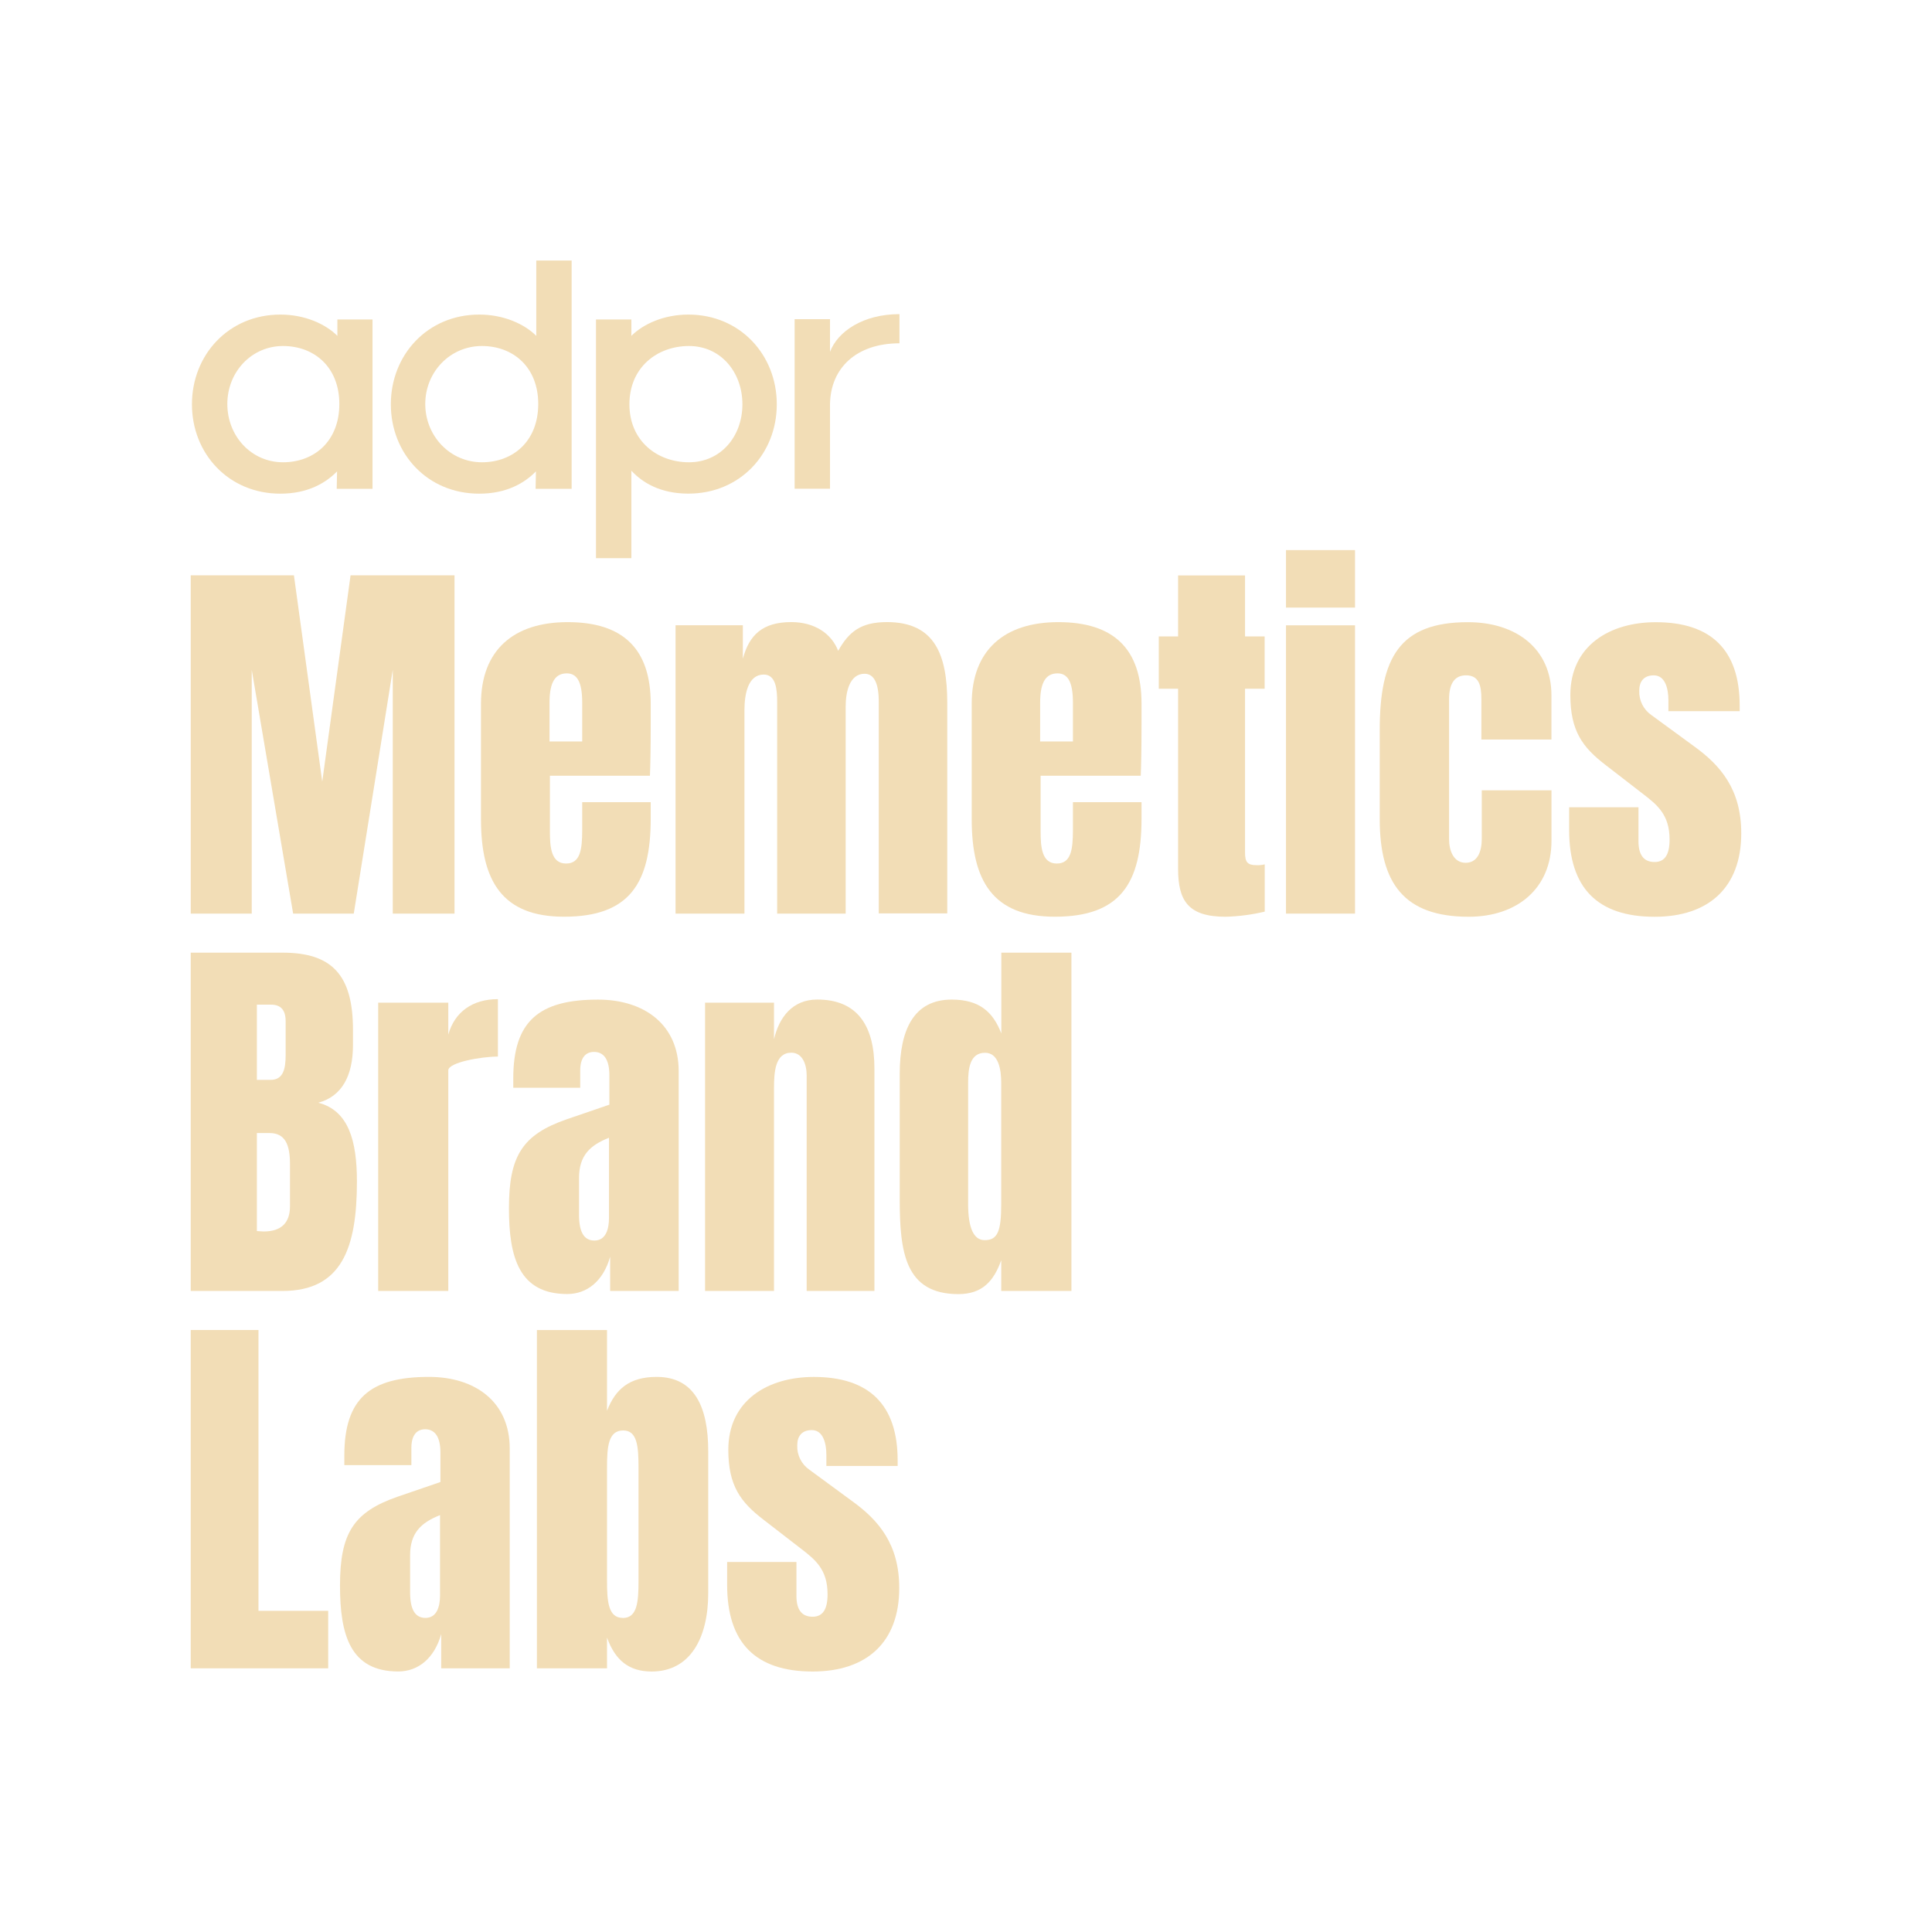
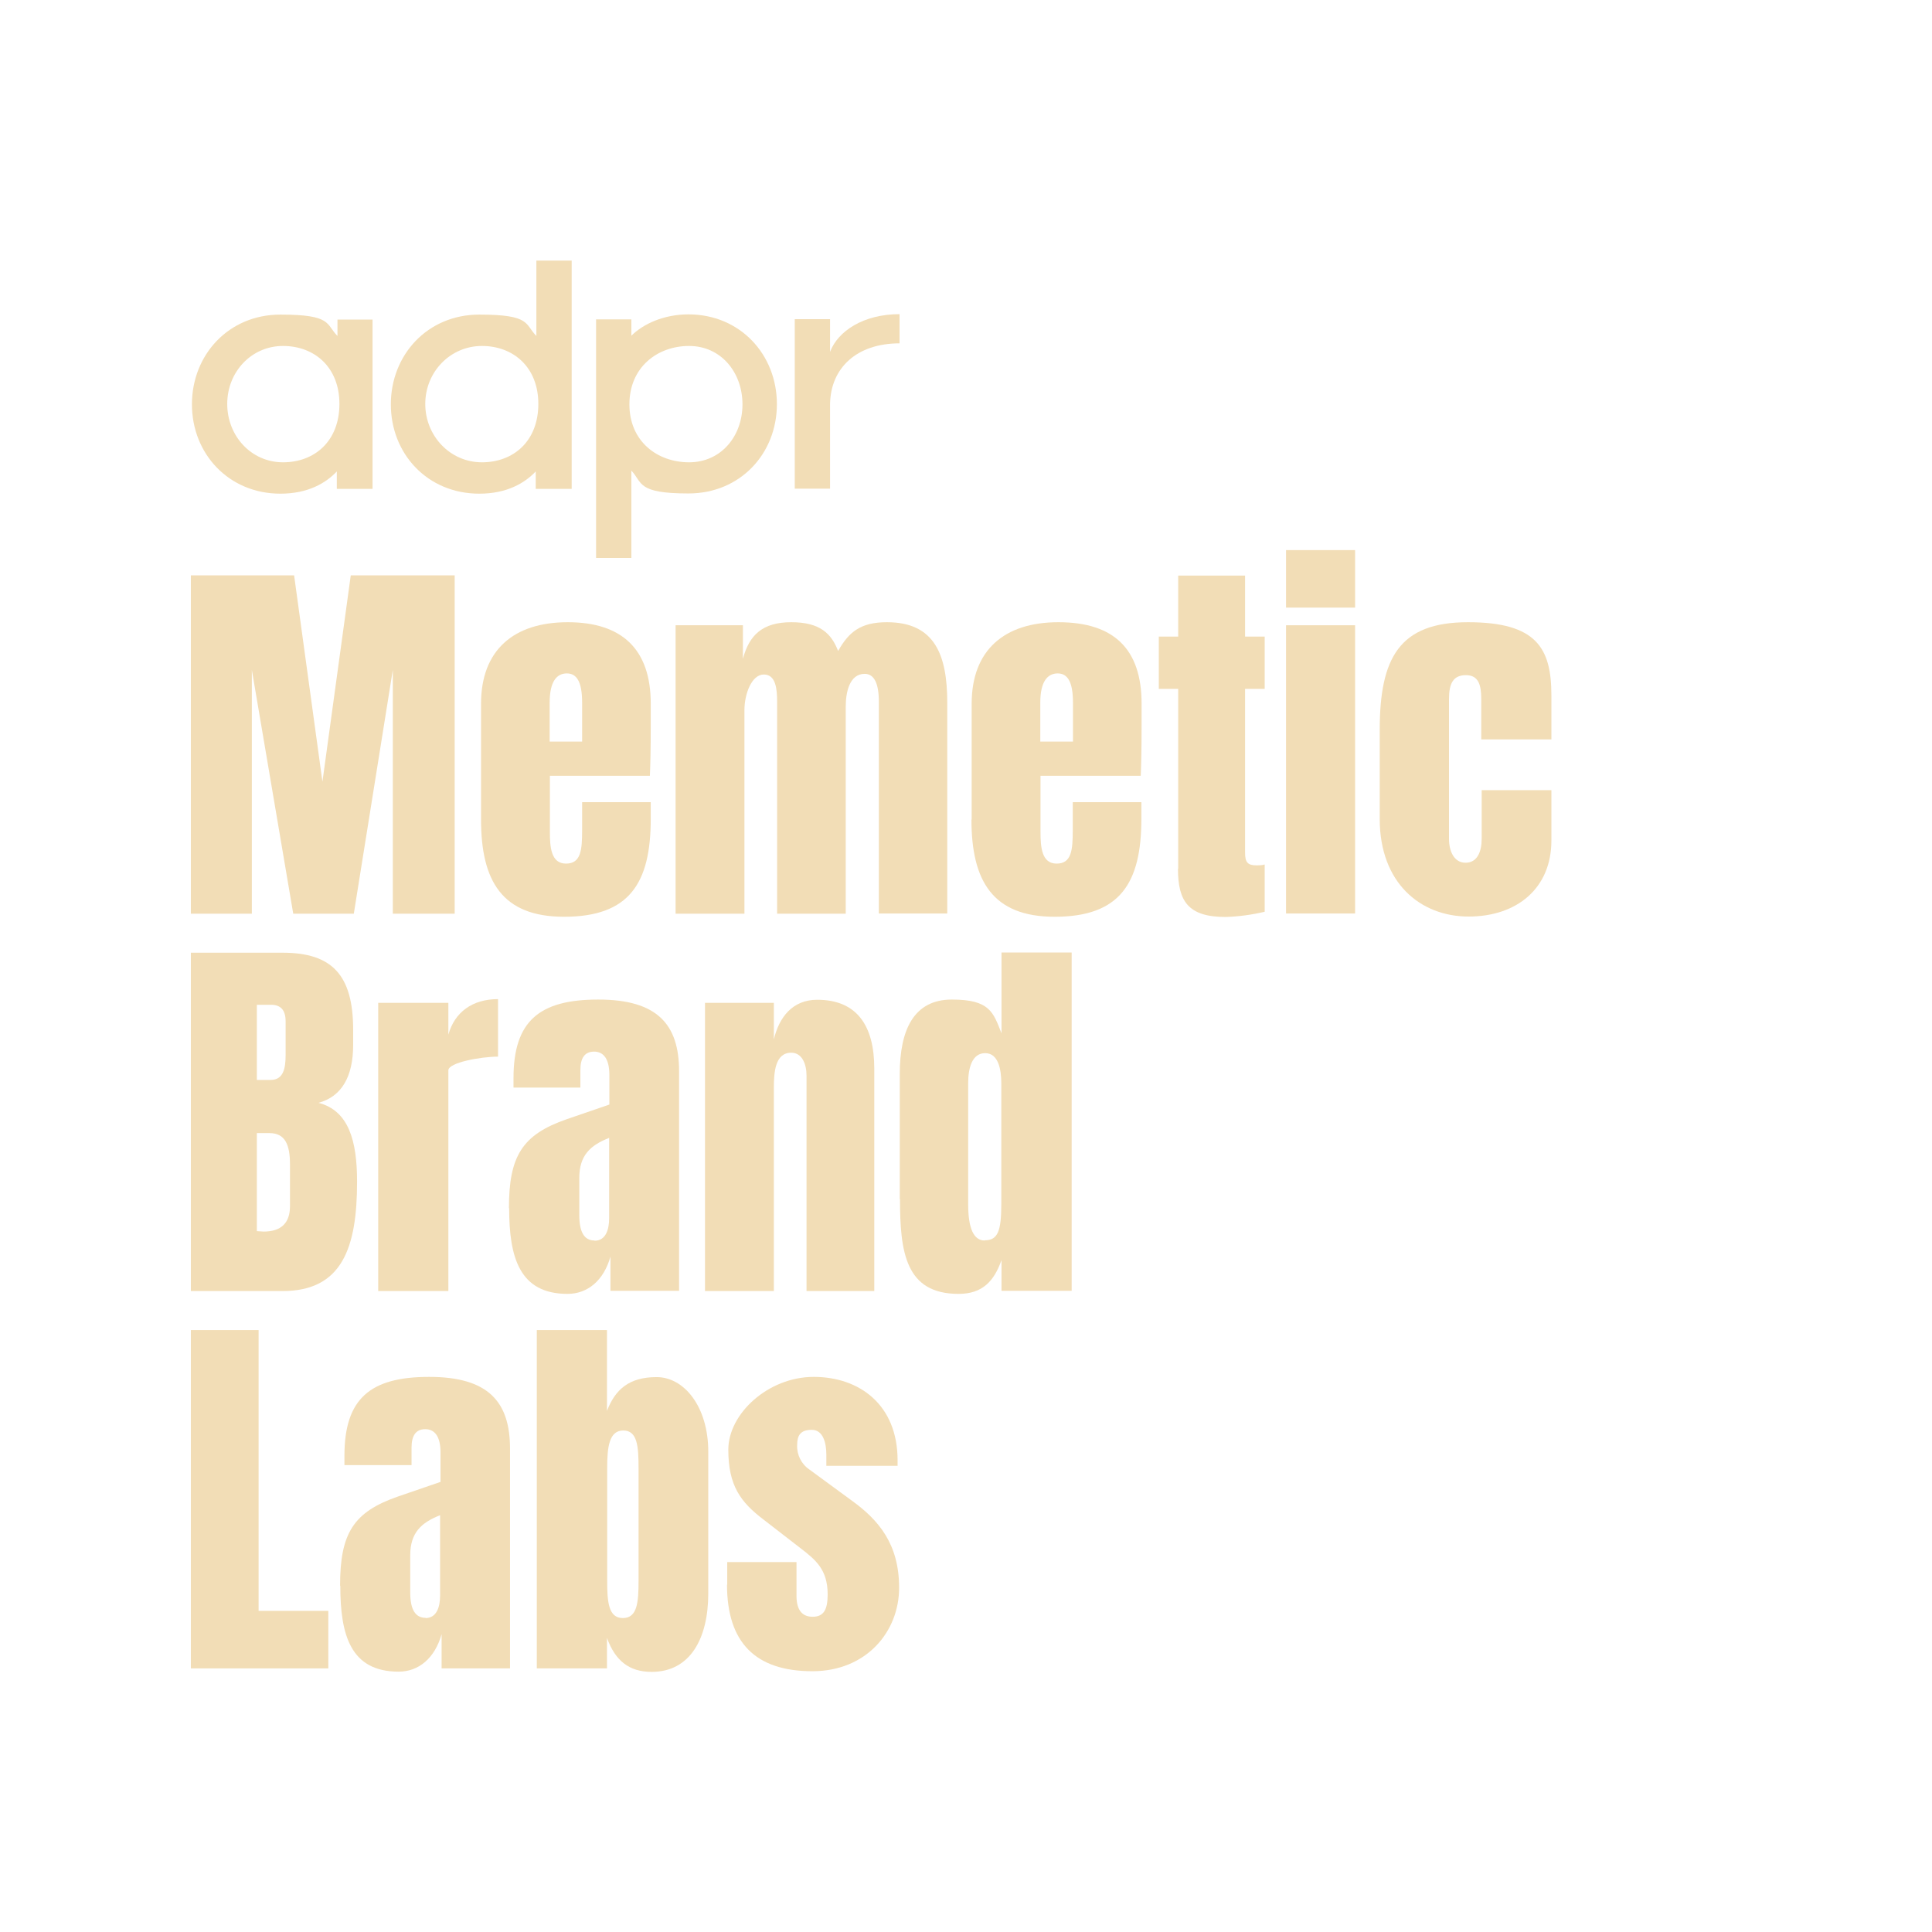
- <svg xmlns="http://www.w3.org/2000/svg" id="Layer_1" data-name="Layer 1" viewBox="0 0 886.85 886.85">
+ <svg xmlns="http://www.w3.org/2000/svg" version="1.1" viewBox="0 0 886.8 886.8">
  <defs>
-     <style>.cls-1{fill:#f2ddb6;}</style>
+     <style>
+       .cls-1 {
+         fill: #f2ddb6;
+       }
+     </style>
  </defs>
-   <path class="cls-1" d="M87.55,264.08h47.37l13,94.73,13-94.73h47.72V419.37H180.29V307.47l-17.9,111.9H134.56l-19-111.9v111.9h-28Z" />
-   <path class="cls-1" d="M220.79,376.16V323c0-24.59,15-37.42,39.77-37.42,25.49,0,38.14,12.29,38.14,37.42v9.58c0,11.93-.18,19-.36,23.5H252.43v25.67c0,7.05.54,14.64,7.41,14.64,6.51,0,7.41-6.33,7.41-15.36V368.21H298.7v7.59c0,29.65-9.76,45-39.77,45C230.55,420.82,220.79,404.37,220.79,376.16Zm46.46-35.79v-17.9c0-9.4-2.35-13.37-7.05-13.37-5.06,0-7.95,3.61-7.95,13.37v17.9Z" />
-   <path class="cls-1" d="M310.1,287H341v15.37c2.89-10.85,9-16.81,22.23-16.81,10.67,0,18.44,5.24,21.52,13.19,4.88-8.68,10.3-13.19,22.41-13.19,22.06,0,27.66,15.18,27.66,37v96.72H403.38V322.11c0-8.49-2.17-12.83-6.51-12.83-6.87,0-8.68,8.31-8.68,15v95.09H356.74V322.11c0-5.6-.55-12.47-6.15-12.47-7.23,0-8.86,9-8.86,16.27v93.46H310.1Z" />
-   <path class="cls-1" d="M446.05,376.16V323c0-24.59,15-37.42,39.77-37.42C511.31,285.6,524,297.89,524,323v9.58c0,11.93-.18,19-.36,23.5H477.68v25.67c0,7.05.54,14.64,7.41,14.64,6.51,0,7.42-6.33,7.42-15.36V368.21H524v7.59c0,29.65-9.76,45-39.77,45C455.81,420.82,446.05,404.37,446.05,376.16Zm46.46-35.79v-17.9c0-9.4-2.35-13.37-7.05-13.37-5.07,0-8,3.61-8,13.37v17.9Z" />
-   <path class="cls-1" d="M540.78,398.76V316.15h-8.86v-24h8.86v-28h30.73v28h9v24h-9v75.2c0,4.34,1.08,5.79,5.24,5.79a13.26,13.26,0,0,0,3.8-.37v21.7a88.3,88.3,0,0,1-17.9,2.35C545.48,420.82,540.78,413.59,540.78,398.76Z" />
-   <path class="cls-1" d="M590.31,252.51H622v26.4H590.31Zm0,34.53H622V419.37H590.31Z" />
-   <path class="cls-1" d="M633.34,376V335.13c0-33.08,9-49.53,40.49-49.53,21.87,0,38.33,11.93,38.33,33.62v20.25H680V320.85c0-6.15-1.09-10.85-7.05-10.85-5.25,0-7.78,3.8-7.78,11V385.2c0,5.43,2.17,10.85,7.6,10.85s7.41-5.06,7.41-11V362.79h32v23.14c0,22.05-15.91,34.89-38,34.89C644.54,420.82,633.34,405.45,633.34,376Z" />
-   <path class="cls-1" d="M720.29,381.05V370.56h31.82v15.55c0,6,2.17,9.58,7.41,9.58,4.7,0,6.87-3.44,6.87-10.31,0-11.38-5.6-15.9-12.47-21.15l-16.81-13c-10.67-8.14-16.27-15.73-16.27-32.18,0-22.78,18.25-33.44,39.22-33.44,25.31,0,38.51,12.65,38.51,38.32v2.53H765.85v-5.06c0-5.24-1.45-11.39-6.69-11.39-4.52,0-6.69,2.71-6.69,7.05a13,13,0,0,0,5.61,11.21l19.52,14.28c12.29,8.86,21.69,19.89,21.69,39.95,0,24.95-15,38.33-39.77,38.33C733.31,420.82,720.29,407.62,720.29,381.05Z" />
-   <path class="cls-1" d="M87.55,437.3h42.12c22.6,0,32.36,10.13,32.36,35.44v6.87c0,14.46-5.24,23.68-15.91,26.57,13.92,3.62,17.72,17.54,17.72,36.16,0,30.37-6.87,50.25-34.17,50.25H87.55Zm36.7,58.39c5.79,0,6.87-5.06,6.87-11.38V468.76c0-5.06-2.17-7.59-6.69-7.59h-6.51v34.52ZM121,565.29c8.13,0,12.11-4,12.11-11.57V534.38c0-8.86-2.17-14.28-9.4-14.28h-5.79v45Z" />
-   <path class="cls-1" d="M173.6,460.26h32.18v14.65c2.9-10.31,11-16.27,22.78-16.27V485c-7.77,0-22.78,2.71-22.78,6.33V592.59H173.6Z" />
-   <path class="cls-1" d="M233.62,554.63c0-24,6.15-33.81,26.58-40.86l19.52-6.69V493.53c0-7.42-2.71-10.67-7.05-10.67-4,0-6.33,2.89-6.33,8.5v7.95H235.61V495c0-26.21,11.75-36.15,38.87-36.15,21.15,0,37.06,11.39,37.06,32.9V592.59H280.08V576.86C277,587.89,269.6,594,260.38,594,238.32,594,233.62,577.23,233.62,554.63Zm39.23,14.82c5.24,0,6.69-5.24,6.69-10.3V522.27c-8.68,3.43-13.74,8.13-13.74,18.44v17C265.8,565.66,268.15,569.45,272.85,569.45Z" />
-   <path class="cls-1" d="M323.65,460.26h31.64v16.81c2.35-10.12,8.49-18.25,19.88-18.25,18.44,0,26.22,12.11,26.22,31.63V592.59h-31.1V493.71c0-5.25-2-10.49-7.05-10.49-7.41,0-7.95,8.86-7.95,16.27v93.1H323.65Z" />
-   <path class="cls-1" d="M413,550.47V493c0-20.42,6.51-34.16,23.86-34.16,12.84,0,19,5.78,22.78,15.54V437.3h32.18V592.59H459.6v-14.1c-3.44,9.58-8.68,15.55-19.71,15.55C415.49,594,413,574.88,413,550.47ZM452,569.27c6,0,7.59-4.16,7.59-16.63V497c0-6.15-1.27-13.74-7.41-13.74-6.87,0-7.78,7-7.78,13.74v55.68C444.41,563.67,446.94,569.27,452,569.27Z" />
-   <path class="cls-1" d="M87.55,610.52h31.1v128.9h32v26.39H87.55Z" />
-   <path class="cls-1" d="M156.07,727.85c0-24,6.15-33.81,26.57-40.86l19.53-6.69V666.75c0-7.42-2.71-10.67-7-10.67-4,0-6.33,2.89-6.33,8.5v7.95H158.06v-4.34c0-26.21,11.75-36.15,38.86-36.15,21.16,0,37.06,11.39,37.06,32.9V765.81H202.53V750.09c-3.07,11-10.49,17.17-19.71,17.17C160.77,767.26,156.07,750.45,156.07,727.85Zm39.23,14.82c5.24,0,6.69-5.24,6.69-10.3V695.49c-8.68,3.44-13.74,8.14-13.74,18.44v17C188.25,738.88,190.6,742.67,195.3,742.67Z" />
-   <path class="cls-1" d="M278.64,751.71v14.1H246.46V610.52h32.18v37.06c3.79-9.76,10.12-15.54,22.78-15.54,17.35,0,23.68,13.74,23.68,34.16v65.08c0,20.43-8.14,36-26,36C288.76,767.26,282.43,762.2,278.64,751.71Zm7.23-9c6.69,0,7.23-7.41,7.23-17.17V673.8c0-9.77-.54-17.18-7.05-17.18-6.87,0-7.41,7.6-7.41,17.18v51.7C278.64,735.08,279.18,742.67,285.87,742.67Z" />
-   <path class="cls-1" d="M333.78,727.49V717h31.81v15.55c0,6,2.17,9.58,7.42,9.58,4.7,0,6.87-3.43,6.87-10.3,0-11.39-5.61-15.91-12.48-21.15l-16.81-13c-10.67-8.14-16.27-15.73-16.27-32.18,0-22.78,18.26-33.44,39.23-33.44,25.31,0,38.5,12.65,38.5,38.32v2.53H379.33v-5.06c0-5.24-1.44-11.39-6.69-11.39-4.51,0-6.68,2.71-6.68,7a13,13,0,0,0,5.6,11.21L391.08,689c12.3,8.86,21.7,19.89,21.7,39.95,0,25-15,38.33-39.77,38.33C346.79,767.26,333.78,754.06,333.78,727.49Z" />
-   <path class="cls-1" d="M88.11,185.59c0-22.7,16.84-41.19,40.6-41.19,11.27,0,20.75,4.36,26.16,9.77v-7.52H171v77.73H154.57l.15-8c-5.11,5.26-13.38,10.23-26,10.23C105,226.64,88.11,208.29,88.11,185.59Zm67.66-.15c0-16.84-11.43-26.61-25.86-26.61s-25.56,11.88-25.56,26.61,11,26.76,25.56,26.76C144.34,212.2,155.77,202.43,155.77,185.44Z" />
-   <path class="cls-1" d="M179.41,185.59c0-22.7,16.84-41.19,40.59-41.19,11.28,0,20.75,4.36,26.17,9.77V119.59H262.4V224.38H245.86l.15-8c-5.11,5.26-13.38,10.23-26,10.23C196.25,226.64,179.41,208.29,179.41,185.59Zm67.66-.15c0-16.84-11.43-26.61-25.86-26.61-14.59,0-26,11.88-26,26.61s11.42,26.76,26,26.76C235.64,212.2,247.07,202.43,247.07,185.44Z" />
-   <path class="cls-1" d="M273.58,146.65h16.24v7.52c5.41-5.41,14.88-9.77,26.16-9.77,23.75,0,40.59,18.49,40.59,41.19s-16.84,41-40.59,41c-12.78,0-21.05-5-26.16-10.53v40.15H273.58Zm67.21,38.94c0-14.73-9.93-26.76-24.51-26.76s-27.36,9.77-27.36,26.76c0,16.84,12.78,26.61,27.36,26.61S340.79,200.33,340.79,185.59Z" />
-   <path class="cls-1" d="M364.76,146.5H381v15c3.61-9.48,15.34-17.3,31.88-17.3v13.39c-19.7,0-31.58,11.27-31.88,27.81v38.94H364.76Z" />
+   <g>
+     <g id="Layer_1">
+       <path class="cls-1" d="M87.6,264.1h47.4l13,94.7,13-94.7h47.7v155.3h-28.4v-111.9l-17.9,111.9h-27.8l-19-111.9v111.9h-28v-155.3Z" />
+       <path class="cls-1" d="M220.8,376.2v-53.2c0-24.6,15-37.4,39.8-37.4s38.1,12.3,38.1,37.4v9.6c0,11.9-.2,19-.4,23.5h-45.9v25.7c0,7,.5,14.6,7.4,14.6s7.4-6.3,7.4-15.4v-12.8h31.5v7.6c0,29.6-9.8,45-39.8,45-28.4,0-38.1-16.4-38.1-44.6ZM267.2,340.4v-17.9c0-9.4-2.4-13.4-7-13.4s-7.9,3.6-7.9,13.4v17.9h15Z" />
+       <path class="cls-1" d="M310.1,287h30.9v15.4c2.9-10.9,9-16.8,22.2-16.8s18.4,5.2,21.5,13.2c4.9-8.7,10.3-13.2,22.4-13.2,22.1,0,27.7,15.2,27.7,37v96.7h-31.4v-97.2c0-8.5-2.2-12.8-6.5-12.8-6.9,0-8.7,8.3-8.7,15v95.1h-31.5v-97.3c0-5.6-.5-12.5-6.1-12.5s-8.9,9-8.9,16.3v93.5h-31.6v-132.4Z" />
+       <path class="cls-1" d="M446,376.2v-53.2c0-24.6,15-37.4,39.8-37.4,25.5,0,38.2,12.3,38.2,37.4v9.6c0,11.9-.2,19-.4,23.5h-46v25.7c0,7,.5,14.6,7.4,14.6s7.4-6.3,7.4-15.4v-12.8h31.5v7.6c0,29.6-9.8,45-39.8,45-28.4,0-38.2-16.4-38.2-44.6ZM492.5,340.4v-17.9c0-9.4-2.4-13.4-7-13.4s-8,3.6-8,13.4v17.9h15Z" />
+       <path class="cls-1" d="M540.8,398.8v-82.6h-8.9v-24h8.9v-28h30.7v28h9v24h-9v75.2c0,4.3,1.1,5.8,5.2,5.8,1.3,0,2.6,0,3.8-.4v21.7c-5.9,1.4-11.9,2.2-17.9,2.4-17.2,0-21.9-7.2-21.9-22.1Z" />
+       <path class="cls-1" d="M590.3,252.5h31.7v26.4h-31.7v-26.4ZM590.3,287h31.7v132.3h-31.7v-132.3Z" />
+       <path class="cls-1" d="M633.3,376v-40.9c0-33.1,9-49.5,40.5-49.5s38.3,11.9,38.3,33.6v20.2h-32.2v-18.6c0-6.1-1.1-10.9-7-10.9s-7.8,3.8-7.8,11v64.2c0,5.4,2.2,10.9,7.6,10.9s7.4-5.1,7.4-11v-22.3h32v23.1c0,22-15.9,34.9-38,34.9s-40.8-15.4-40.8-44.8Z" />
+       <path class="cls-1" d="M87.6,437.3h42.1c22.6,0,32.4,10.1,32.4,35.4v6.9c0,14.5-5.2,23.7-15.9,26.6,13.9,3.6,17.7,17.5,17.7,36.2,0,30.4-6.9,50.2-34.2,50.2h-42.1v-155.3ZM124.2,495.7c5.8,0,6.9-5.1,6.9-11.4v-15.5c0-5.1-2.2-7.6-6.7-7.6h-6.5v34.5h6.3ZM121,565.3c8.1,0,12.1-4,12.1-11.6v-19.3c0-8.9-2.2-14.3-9.4-14.3h-5.8v45l3.1.2Z" />
+       <path class="cls-1" d="M173.6,460.3h32.2v14.6c2.9-10.3,11-16.3,22.8-16.3v26.4c-7.8,0-22.8,2.7-22.8,6.3v101.3h-32.2v-132.3Z" />
+       <path class="cls-1" d="M233.6,554.6c0-24,6.1-33.8,26.6-40.9l19.5-6.7v-13.6c0-7.4-2.7-10.7-7-10.7s-6.3,2.9-6.3,8.5v8h-30.7v-4.3c0-26.2,11.8-36.1,38.9-36.1s37.1,11.4,37.1,32.9v100.8h-31.5v-15.7c-3.1,11-10.5,17.1-19.7,17.1-22.1,0-26.8-16.8-26.8-39.4ZM272.9,569.5c5.2,0,6.7-5.2,6.7-10.3v-36.9c-8.7,3.4-13.7,8.1-13.7,18.4v17c0,7.9,2.3,11.7,7,11.7Z" />
+       <path class="cls-1" d="M323.6,460.3h31.6v16.8c2.4-10.1,8.5-18.2,19.9-18.2,18.4,0,26.2,12.1,26.2,31.6v102.1h-31.1v-98.9c0-5.2-2-10.5-7-10.5-7.4,0-8,8.9-8,16.3v93.1h-31.6v-132.3Z" />
+       <path class="cls-1" d="M413,550.5v-57.5c0-20.4,6.5-34.2,23.9-34.2s19,5.8,22.8,15.5v-37.1h32.2v155.3h-32.2v-14.1c-3.4,9.6-8.7,15.5-19.7,15.5-24.4,0-26.9-19.2-26.9-43.6ZM452,569.3c6,0,7.6-4.2,7.6-16.6v-55.6c0-6.1-1.3-13.7-7.4-13.7s-7.8,7-7.8,13.7v55.7c0,11,2.5,16.6,7.6,16.6Z" />
+       <path class="cls-1" d="M87.6,610.5h31.1v128.9h32v26.4h-63.1v-155.3Z" />
+       <path class="cls-1" d="M156.1,727.8c0-24,6.1-33.8,26.6-40.9l19.5-6.7v-13.5c0-7.4-2.7-10.7-7-10.7s-6.3,2.9-6.3,8.5v8h-30.8v-4.3c0-26.2,11.8-36.2,38.9-36.2s37.1,11.4,37.1,32.9v100.9h-31.4v-15.7c-3.1,11-10.5,17.2-19.7,17.2-22.1,0-26.8-16.8-26.8-39.4ZM195.3,742.7c5.2,0,6.7-5.2,6.7-10.3v-36.9c-8.7,3.4-13.7,8.1-13.7,18.4v17c0,8,2.4,11.7,7.1,11.7Z" />
+       <path class="cls-1" d="M278.6,751.7v14.1h-32.2v-155.3h32.2v37.1c3.8-9.8,10.1-15.5,22.8-15.5s23.7,13.7,23.7,34.2v65.1c0,20.4-8.1,36-26,36-10.3,0-16.7-5.1-20.5-15.6ZM285.9,742.7c6.7,0,7.2-7.4,7.2-17.2v-51.7c0-9.8-.5-17.2-7-17.2s-7.4,7.6-7.4,17.2v51.7c0,9.6.5,17.2,7.2,17.2h0Z" />
+       <path class="cls-1" d="M333.8,727.5v-10.5h31.8v15.5c0,6,2.2,9.6,7.4,9.6s6.9-3.4,6.9-10.3c0-11.4-5.6-15.9-12.5-21.2l-16.8-13c-10.7-8.1-16.3-15.7-16.3-32.2s18.3-33.4,39.2-33.4,38.5,12.7,38.5,38.3v2.5h-32.7v-5.1c0-5.2-1.4-11.4-6.7-11.4s-6.7,2.7-6.7,7c-.2,4.4,1.9,8.7,5.6,11.2l19.5,14.3c12.3,8.9,21.7,19.9,21.7,40s-15,38.3-39.8,38.3c-26.2,0-39.2-13.2-39.2-39.8Z" />
+       <path class="cls-1" d="M88.1,185.6c0-22.7,16.8-41.2,40.6-41.2s20.8,4.4,26.2,9.8v-7.5h16.1v77.7h-16.4v-8c-5,5.3-13.2,10.2-25.9,10.2-23.7,0-40.6-18.3-40.6-41ZM155.8,185.4c0-16.8-11.4-26.6-25.9-26.6s-25.6,11.9-25.6,26.6,11,26.8,25.6,26.8,25.9-9.8,25.9-26.8Z" />
+       <path class="cls-1" d="M179.4,185.6c0-22.7,16.8-41.2,40.6-41.2s20.8,4.4,26.2,9.8v-34.6h16.2v104.8h-16.5v-8c-5,5.3-13.2,10.2-25.9,10.2-23.8,0-40.6-18.3-40.6-41ZM247.1,185.4c0-16.8-11.4-26.6-25.9-26.6s-26,11.9-26,26.6,11.4,26.8,26,26.8,25.9-9.8,25.9-26.8Z" />
+       <path class="cls-1" d="M273.6,146.6h16.2v7.5c5.4-5.4,14.9-9.8,26.2-9.8,23.8,0,40.6,18.5,40.6,41.2s-16.8,41-40.6,41-21-5-26.2-10.5v40.1h-16.2v-109.6ZM340.8,185.6c0-14.7-9.9-26.8-24.5-26.8s-27.4,9.8-27.4,26.8,12.8,26.6,27.4,26.6,24.5-11.9,24.5-26.6h0Z" />
+       <path class="cls-1" d="M364.8,146.5h16.2v15c3.6-9.5,15.3-17.3,31.9-17.3v13.4c-19.7,0-31.6,11.3-31.9,27.8v38.9h-16.2v-77.8Z" />
+     </g>
+   </g>
</svg>
